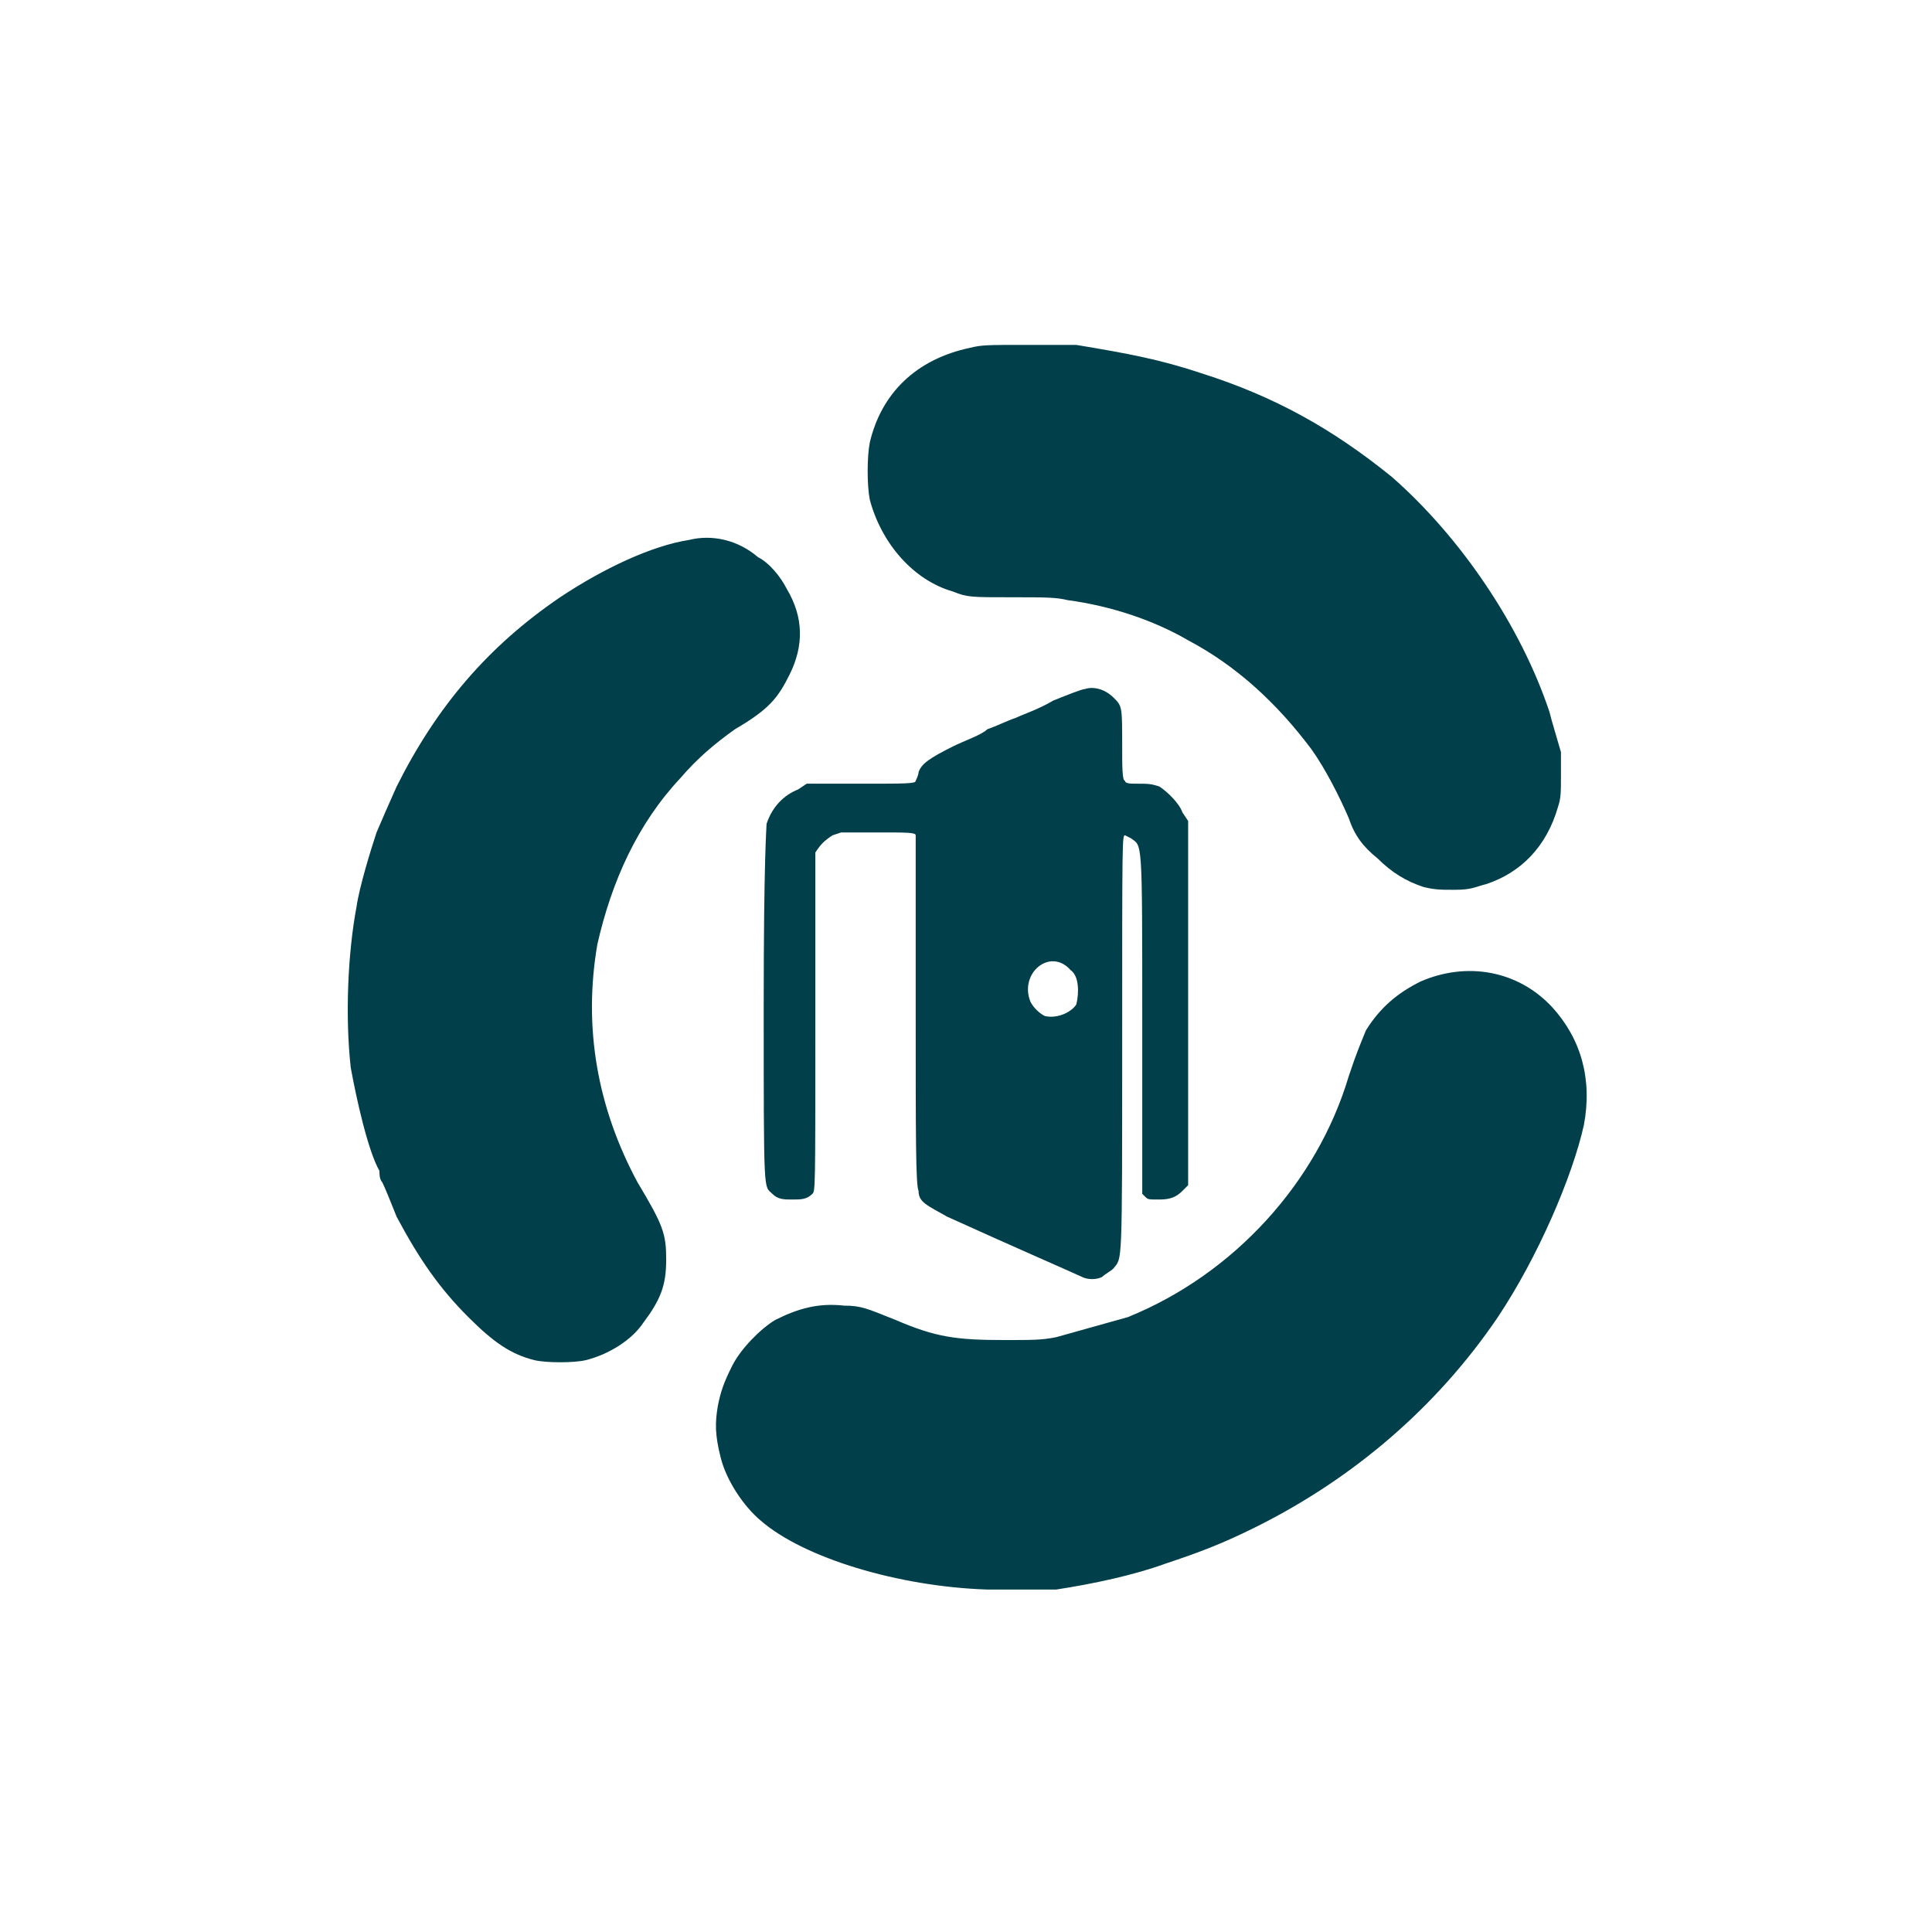
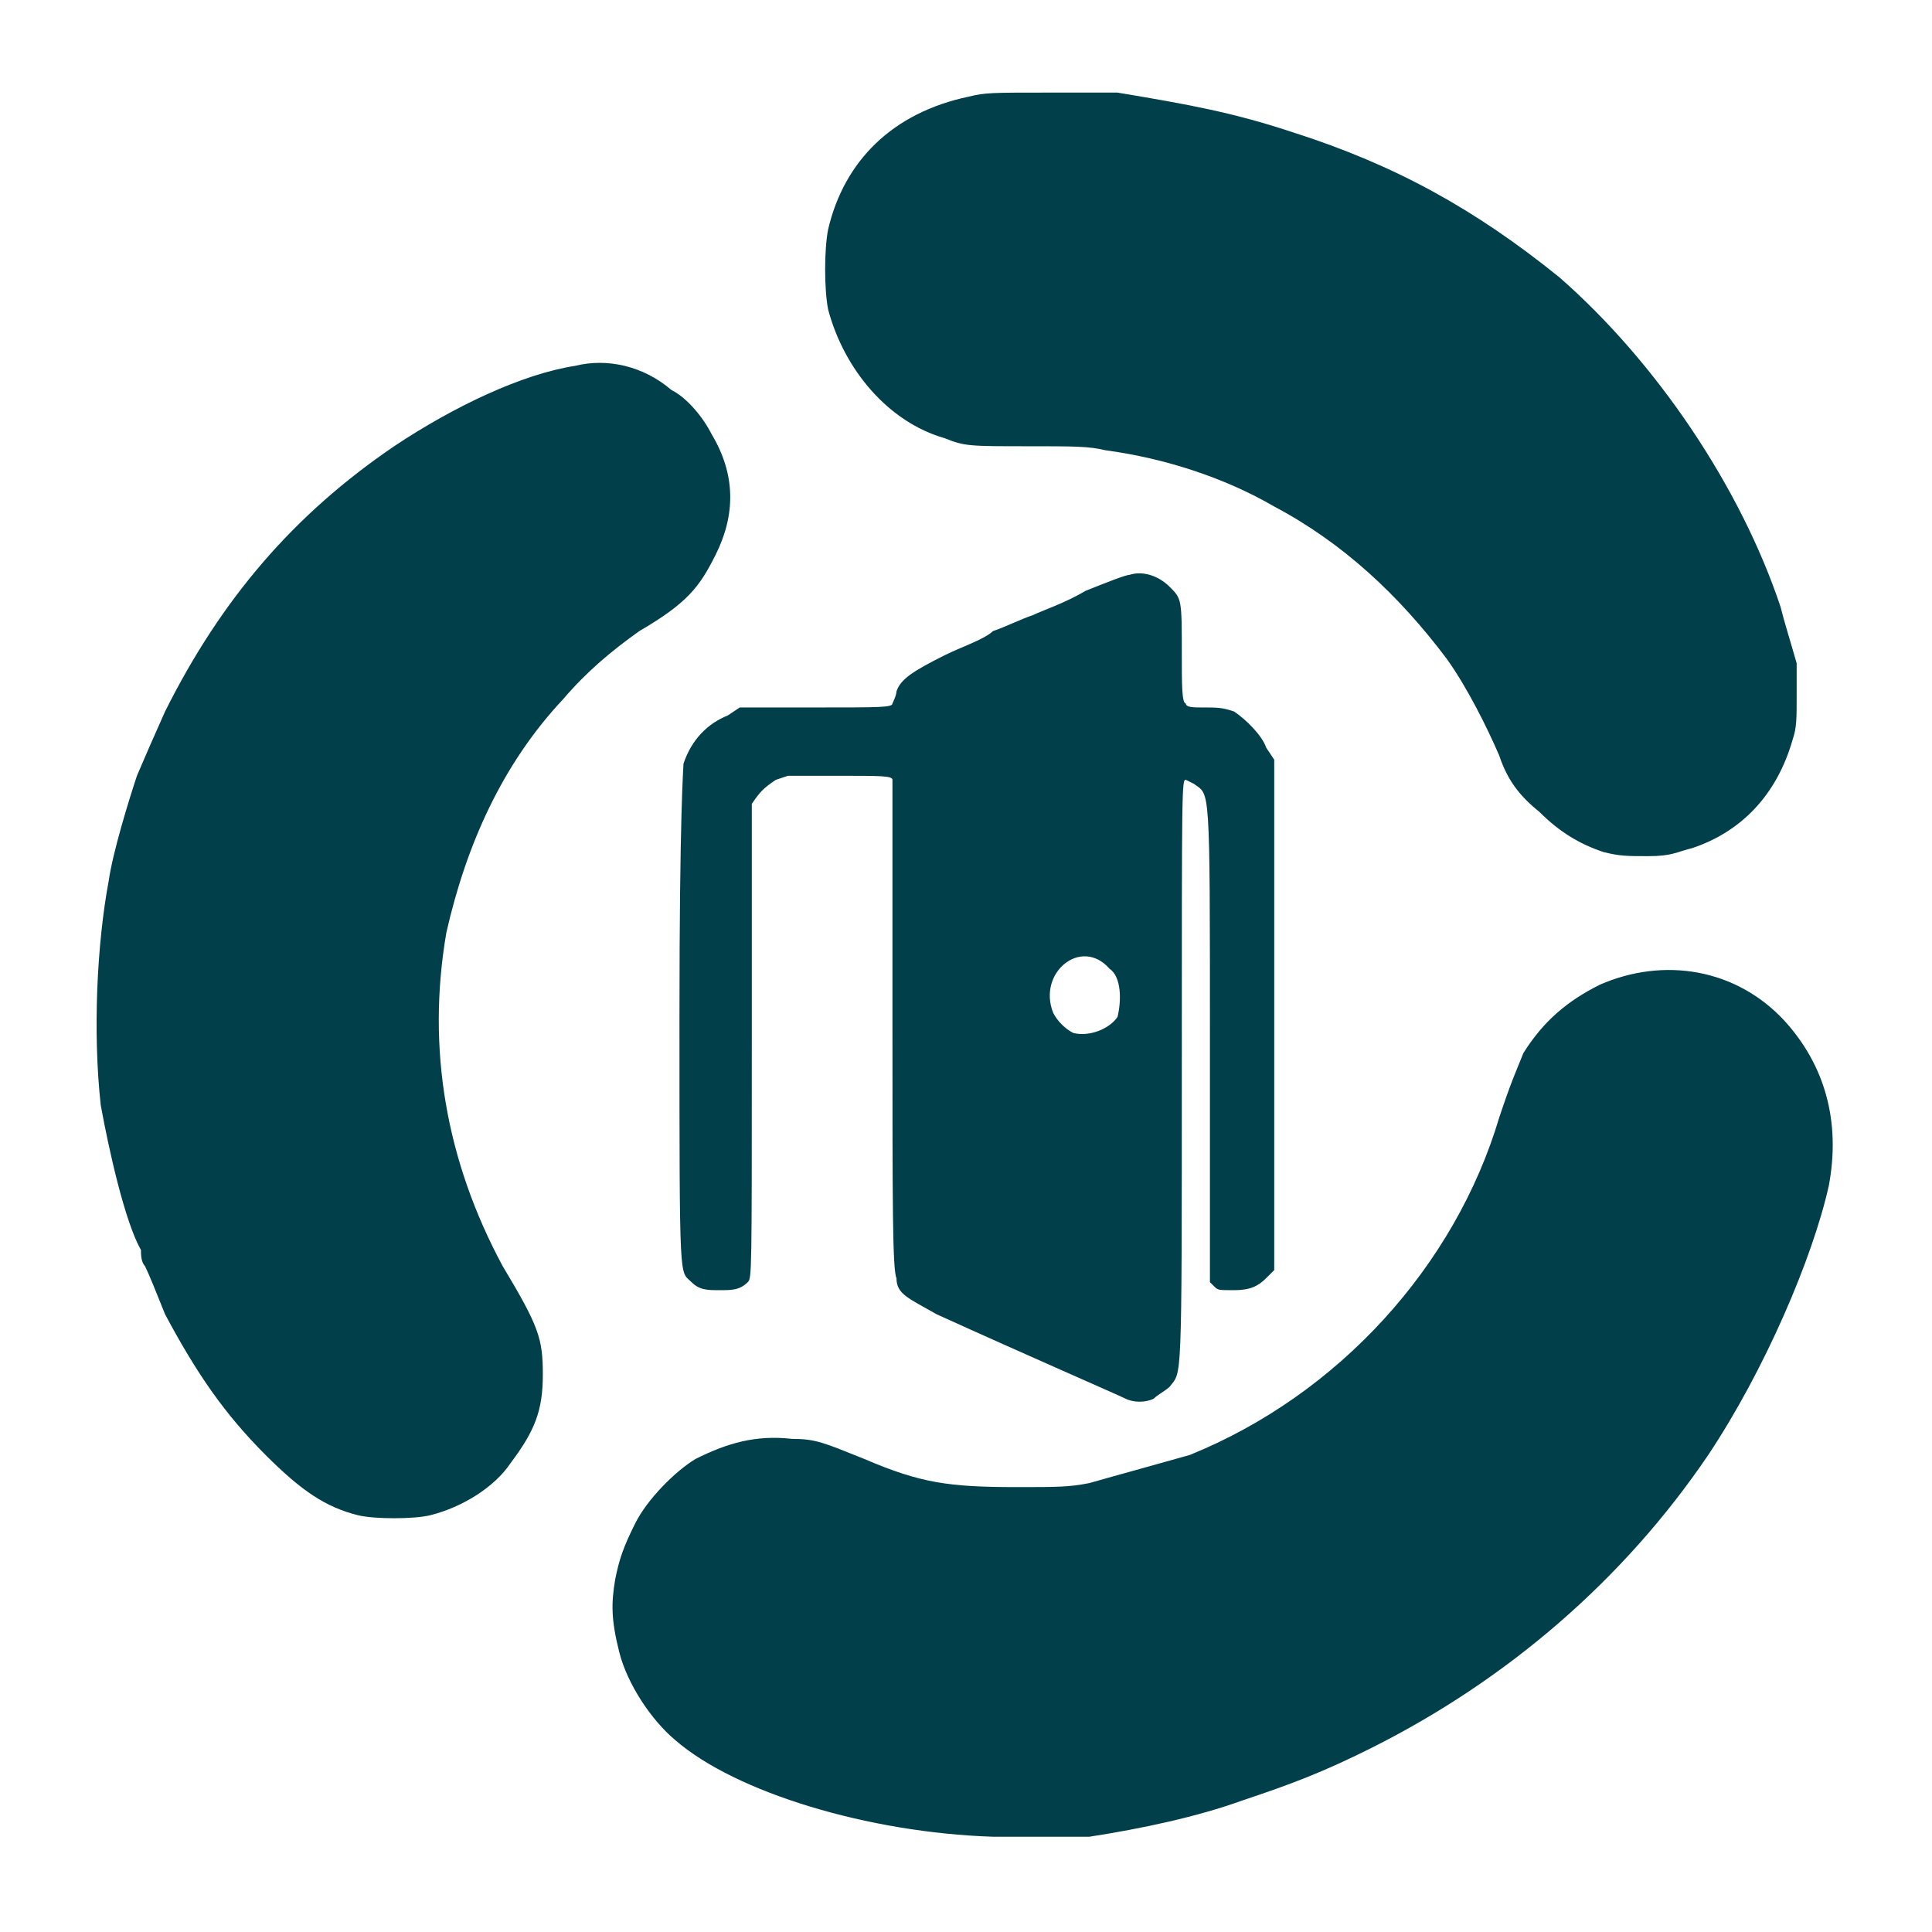
<svg xmlns="http://www.w3.org/2000/svg" viewBox="0 0 1024 1024" role="img" aria-label="우리보험소">
-   <g transform="translate(182.86 182.81) scale(1.52)">
+   <g transform="translate(49.15 49.08) scale(2.13)">
    <path id="ring" fill="#01404B" fill-rule="evenodd" d="M248 434C261 432 275 429 286 425C298 421 306 418 318 412C352 395 381 370 402 339C416 318 428 290 432 272C435 256 431 242 421 231C409 218 391 215 375 222C367 226 361 231 356 239C354 244 353 246 350 255C339 292 310 324 273 339C266 341 255 344 248 346C243 347 240 347 230 347C213 347 206 346 192 340C182 336 180 335 174 335C165 334 158 336 150 340C145 343 138 350 135 356C132 362 131 365 130 370C129 376 129 380 131 388C133 396 139 405 145 410C160 423 193 433 224 434C230 434 243 434 248 434ZM84 354C92 352 100 347 104 341C110 333 112 328 112 319C112 310 111 307 102 292C88 266 83 238 88 209C93 187 102 167 117 151C123 144 129 139 136 134C148 127 151 123 155 115C160 105 160 95 154 85C152 81 148 76 144 74C137 68 128 66 120 68C107 70 90 78 75 88C50 105 32 126 18 154C14 163 14 163 11 170C9 176 5 189 4 196C1 212 0 234 2 252C4 263 8 281 12 288C12 289 12 291 13 292C14 294 16 299 18 304C26 319 33 329 43 339C52 348 58 352 66 354C70 355 80 355 84 354ZM398 188C410 184 419 175 423 161C424 158 424 156 424 150C424 147 424 143 424 142C422 135 421 132 420 128C410 98 389 67 365 46C344 29 324 18 299 10C284 5 273 3 255 0C253 0 244 0 237 0C224 0 222 0 218 1C199 5 187 17 183 34C182 39 182 49 183 54C187 69 198 82 212 86C217 88 218 88 233 88C244 88 248 88 252 89C267 91 282 96 294 103C311 112 325 125 337 141C342 148 347 158 350 165C352 171 355 175 360 179C365 184 370 187 376 189C380 190 382 190 387 190C393 190 394 189 398 188Z" />
    <path id="door" fill="#01404B" fill-rule="evenodd" d="M264 325C265 324 267 323 268 322C271 318 271 323 271 243C271 172 271 171 272 171C272 171 274 172 274 172C278 175 278 171 278 236L278 296 279 297C280 298 280 298 284 298C288 298 290 297 292 295L294 293 294 230L294 166 292 163C291 160 287 156 284 154C281 153 280 153 276 153C274 153 272 153 272 152C271 152 271 147 271 140C271 126 271 126 268 123C265 120 261 119 258 120C257 120 252 122 247 124C242 127 236 129 234 130C231 131 227 133 224 134C222 136 216 138 212 140C204 144 201 146 200 149C200 150 199 152 199 152C199 153 196 153 180 153L161 153 158 155C153 157 149 161 147 167C147 168 146 179 146 230C146 298 146 293 149 296C151 298 153 298 156 298C159 298 161 298 163 296C164 295 164 294 164 237C164 180 164 180 164 177C166 174 167 173 170 171L173 170 186 170C196 170 199 170 199 171C199 171 199 198 199 232C199 276 199 293 200 295C200 299 203 300 210 304C232 314 255 324 257 325C259 326 262 326 264 325ZM244 234C242 233 240 231 239 229C235 219 246 210 253 218C256 220 256 226 255 230C253 233 248 235 244 234Z" />
  </g>
</svg>
